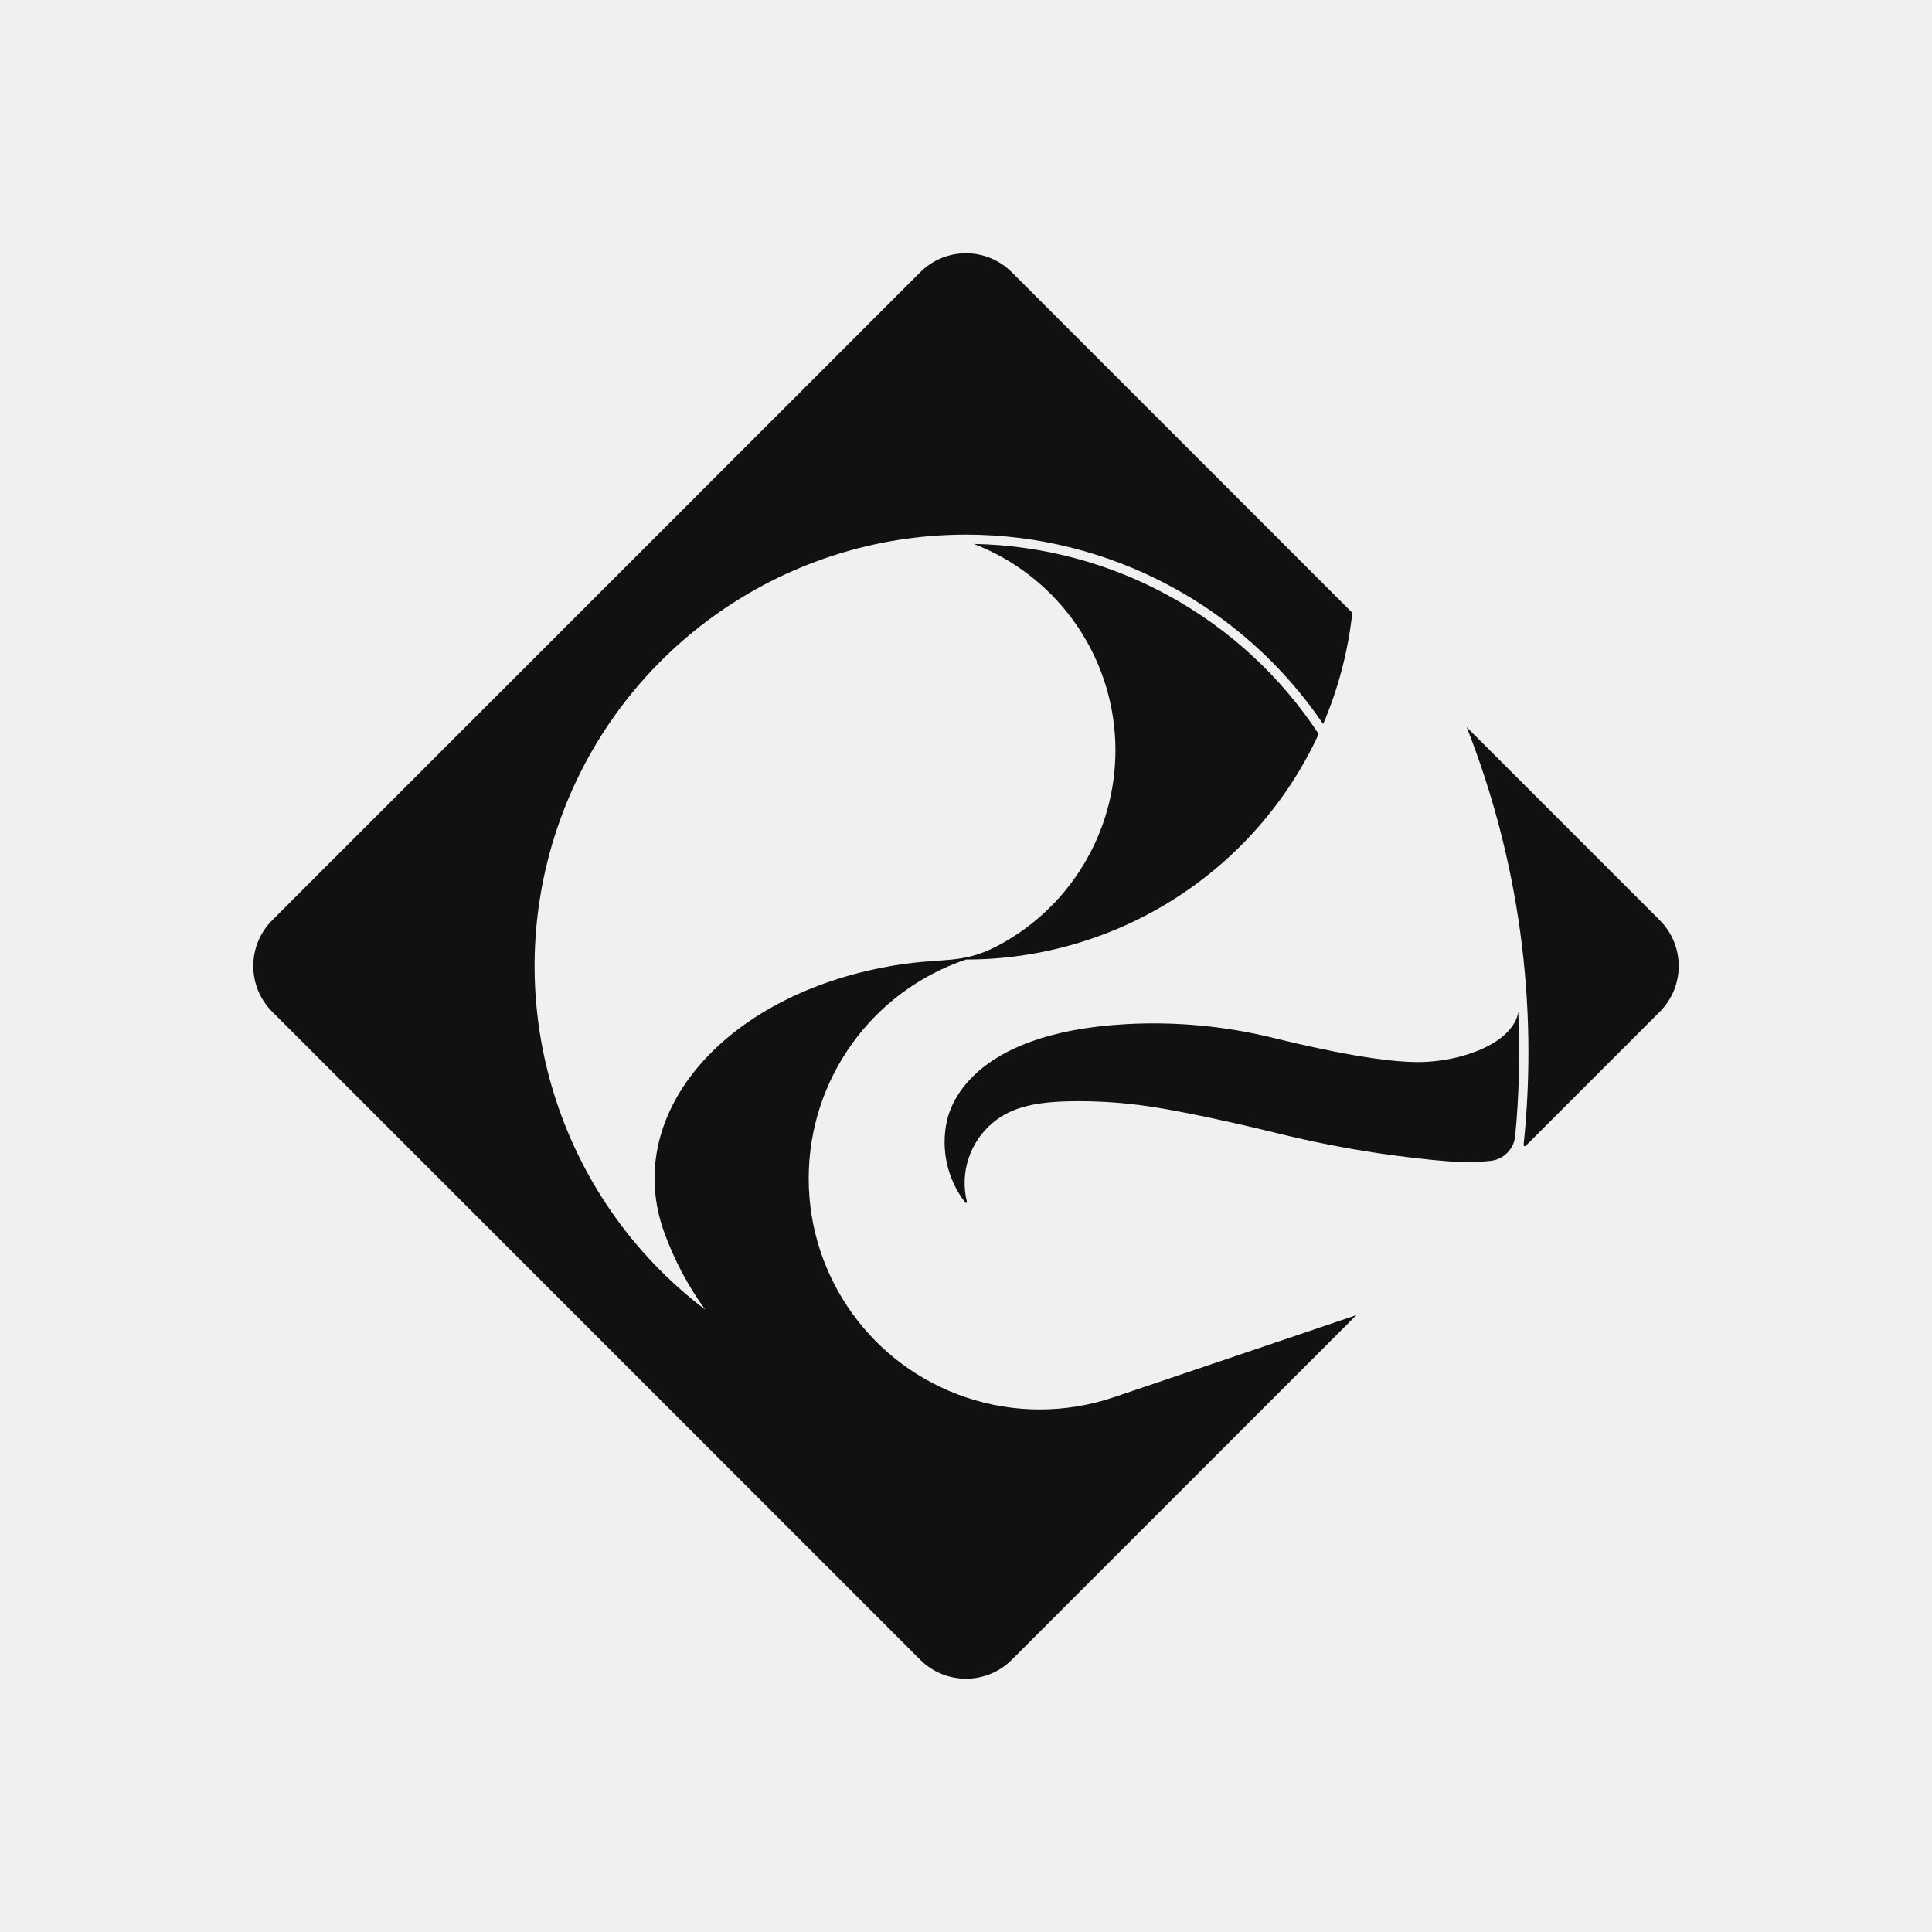
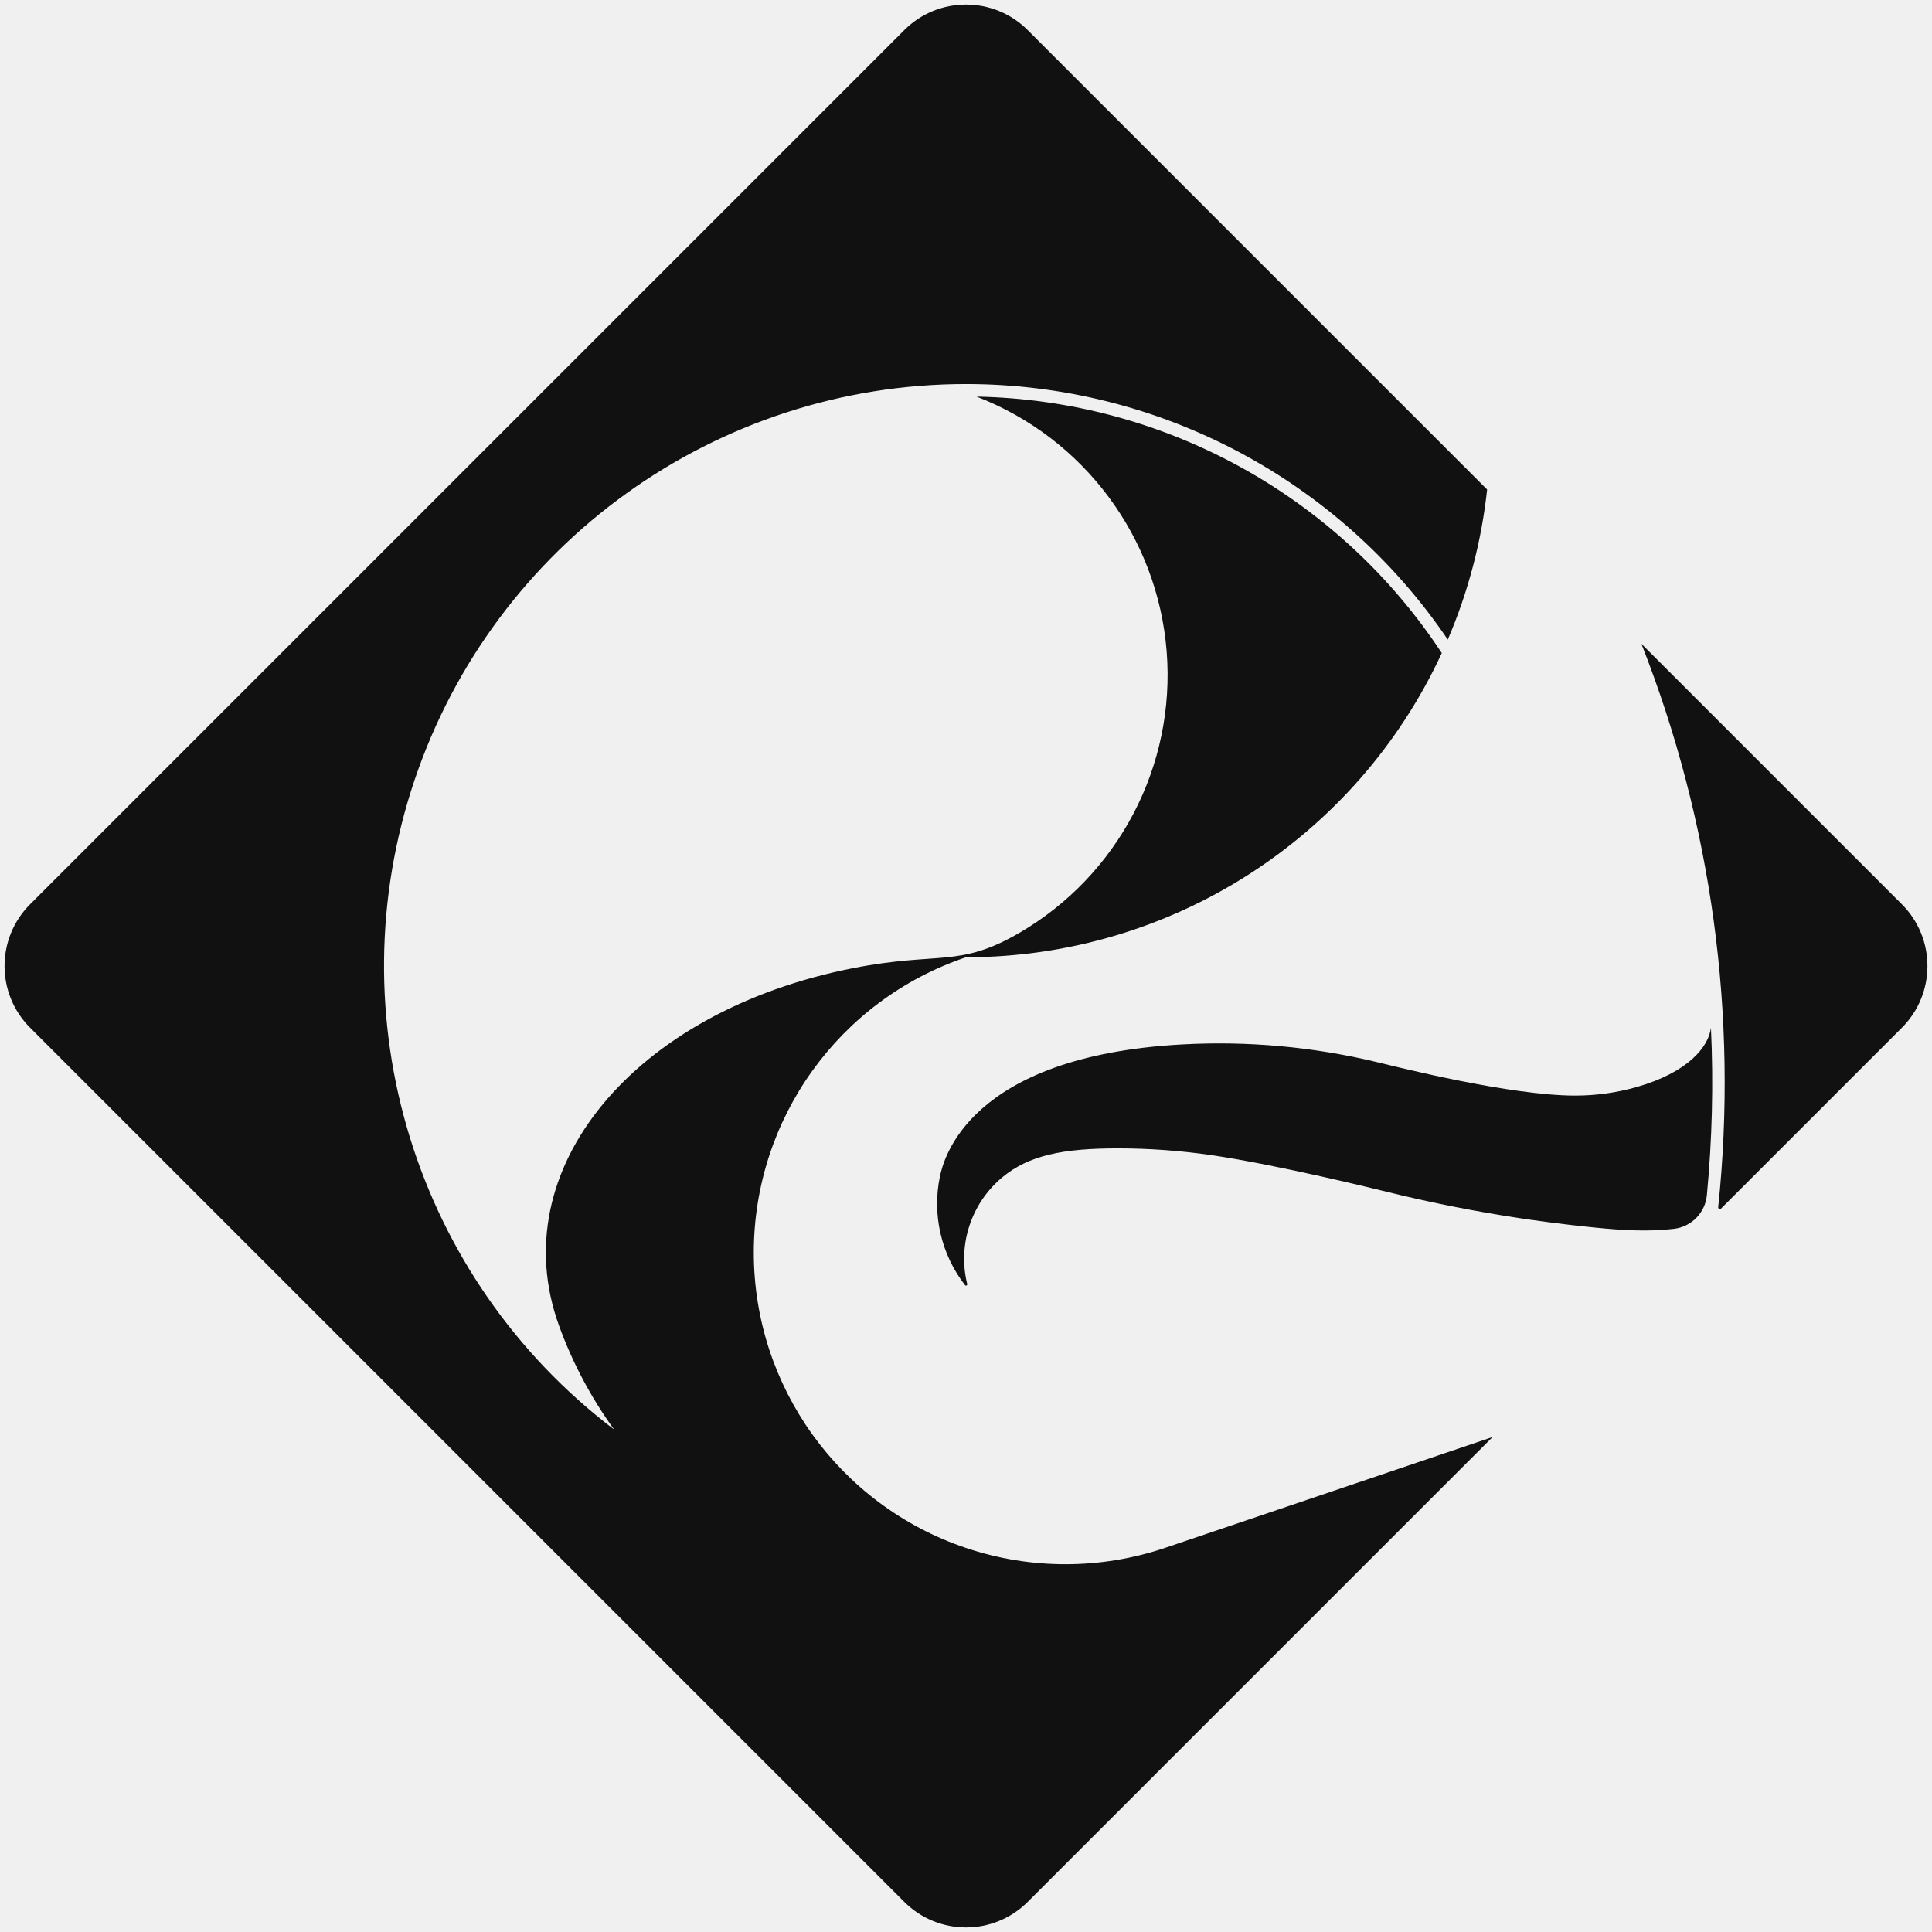
<svg xmlns="http://www.w3.org/2000/svg" width="1254" height="1254" viewBox="0 0 1254 1254">
  <style>g{fill:#111111}@media (prefers-color-scheme:dark){g{fill:#ffffff}}</style>
-   <g>
+   <g transform="translate(627 627) scale(1.349) translate(-627 -627)">
    <path d="M 858.808,469.948 A 252.2,252.2 0 0,0 877.736,397.736 L 770.0,290.0 L 656.698,176.698 A 42.0,42.0 0.0 0,0 597.302,176.698 L 176.698,597.302 A 42.0,42.0 0.0 0,0 176.698,656.698 L 597.302,1077.302 A 42.0,42.0 0.0 0,0 656.698,1077.302 L 880.375,853.625 L 722.903,906.922 A 149.935,149.935 0 0,1 627.0,907.0 A 149.935,149.935 0.0 0,1 627.0,622.8 A 252.2,252.2 0 0,0 855.921,476.43 A 274.0,274.0 0 0,0 632.074,353.047 A 143.56,143.56 0 0,1 652.508,611.16 C 623.531,627.979 614.011,619.944 572.828,628.0 A 202.1,142.1 0 0,0 431.162,800.0 A 203.144,203.144 0 0,0 457.675,850.0 A 280.0,280.0 0 0,1 627.0,347.0 A 280.0,280.0 0 0,1 858.808,469.948 Z" />
    <path d="M 730.937,664.738 C 628.191,670.405 616.161,720.061 614.448,728.291 A 64.0,64.0 0 0,0 626.526,780.551 A 0.6,0.6 0 0,0 627.583,780.04 A 51.0,51.0 0 0,1 644.364,728.751 C 657.202,718.001 673.936,714.745 700.0,714.745 A 312.941,312.941 0 0,1 745.0,717.997 C 776.63,722.593 825.285,734.611 830.0,735.771 A 709.503,709.503 0 0,0 895.0,748.572 C 896.262,748.76 912.515,751.176 930.0,752.896 C 942.559,754.131 955.117,754.945 967.676,753.452 A 18.0,18.0 0 0,0 983.47,737.286 A 570.452,570.452 0 0,0 985.431,656.682 C 984.311,666.015 974.276,678.144 950.0,685.139 A 107.859,107.859 0 0,1 920.0,689.355 C 888.981,689.316 835.602,675.867 825.0,673.308 A 324.692,324.692 0 0,0 730.937,664.738 Z" />
    <path d="M 951.975,471.975 A 576.452,576.452 0 0,1 988.922,743.067 A 0.8,0.8 0 0,0 990.284,743.716 L 1077.302,656.698 A 42.0,42.0 0.0 0,0 1077.302,597.302 L 951.975,471.975 Z" />
  </g>
</svg>
